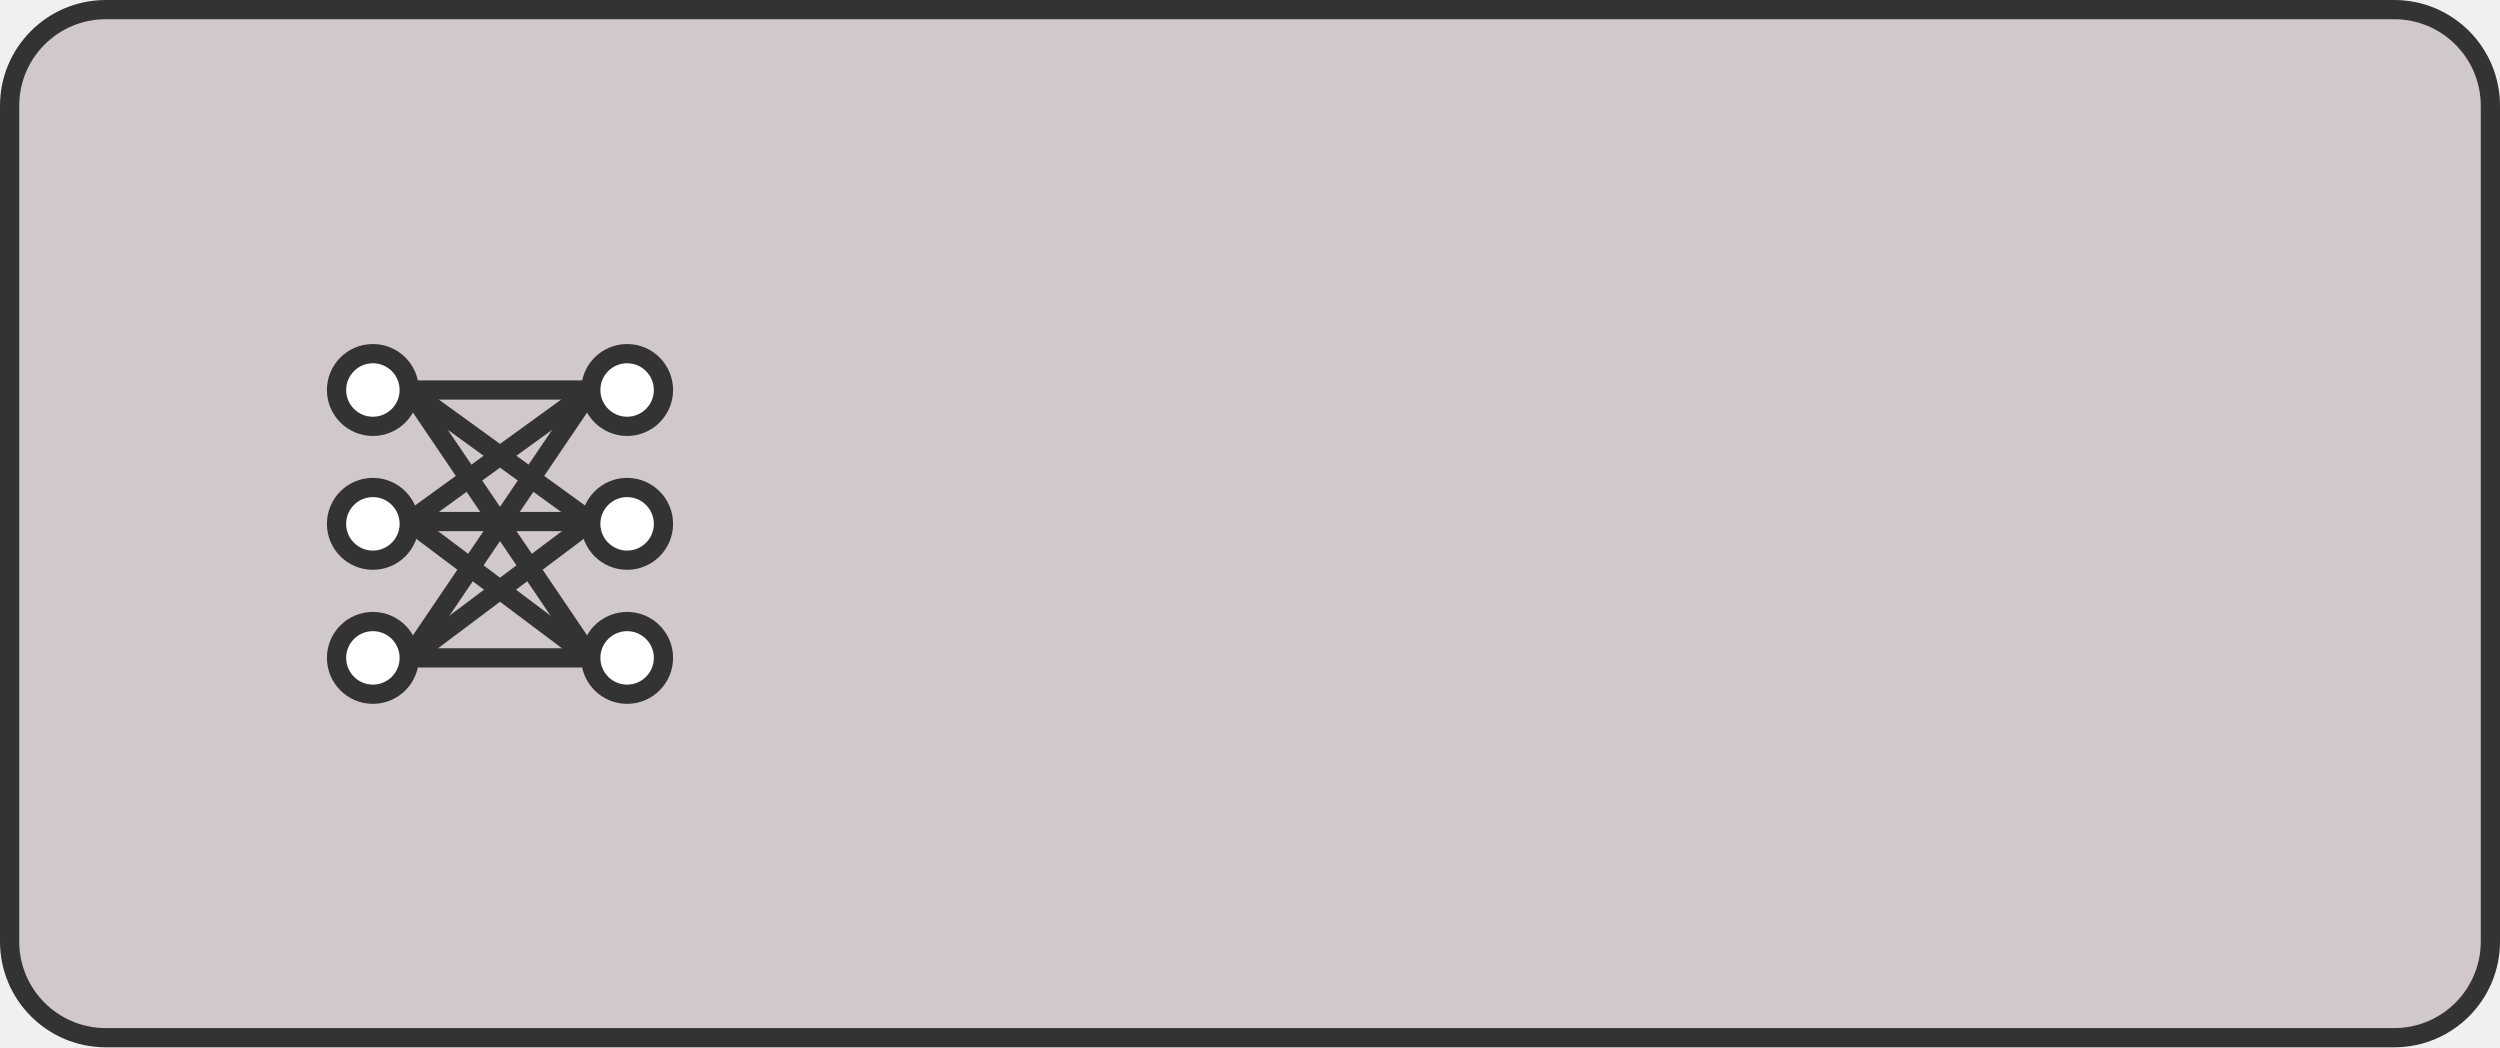
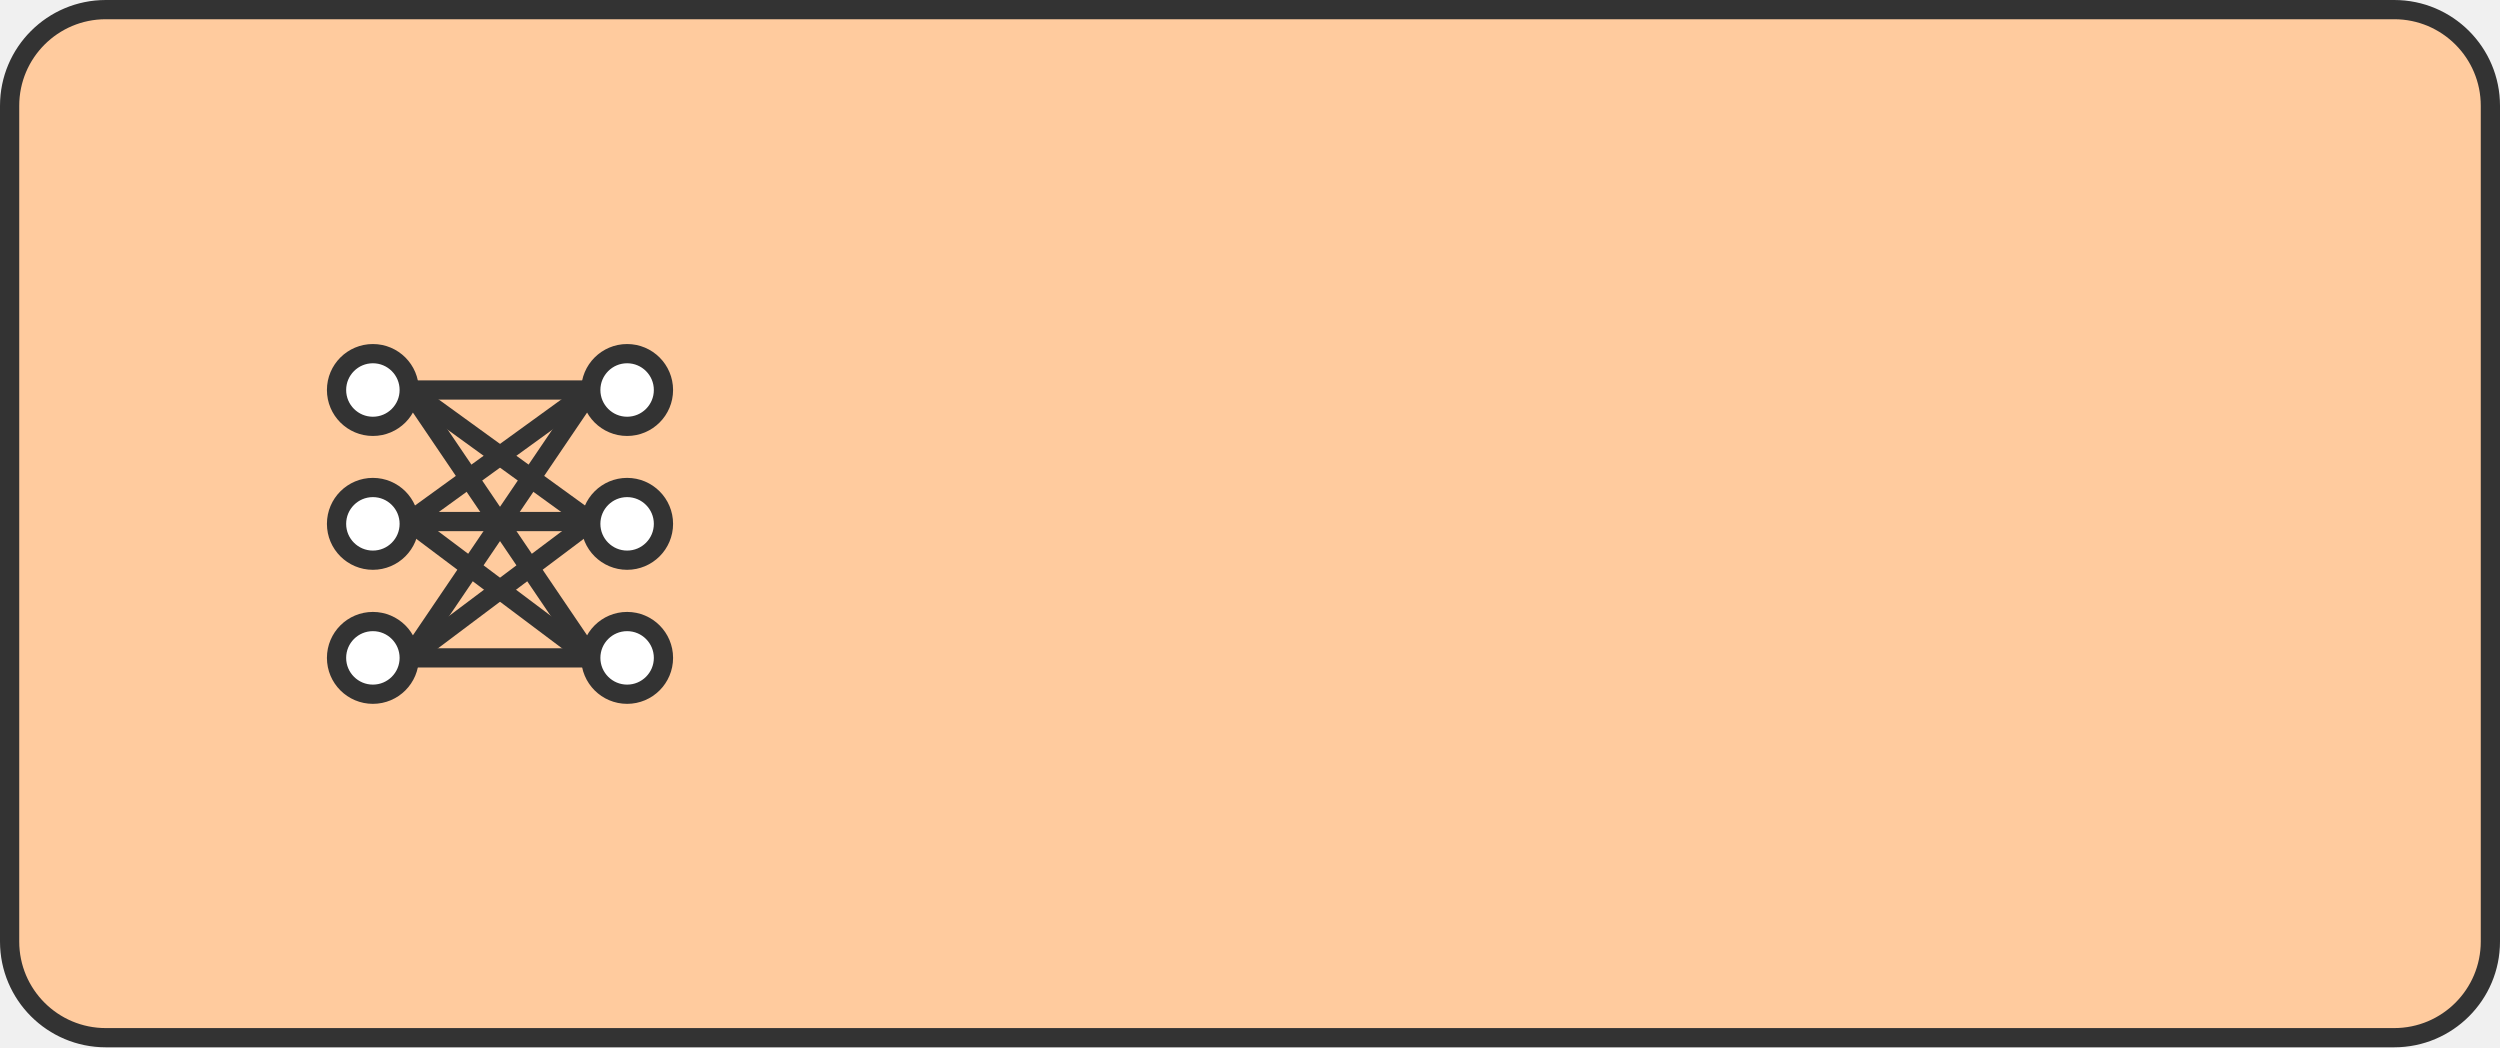
<svg xmlns="http://www.w3.org/2000/svg" viewBox="0 0 130 54.46">
  <defs>
-     <style>.cls-1{fill:#d0c8c9;}.cls-1,.cls-2,.cls-3{stroke:#333;stroke-miterlimit:10;}.cls-2{fill:#fff;}.cls-3{fill:none;}</style>
+     <style>.cls-1{fill:#ffcb9e;}.cls-1,.cls-2,.cls-3{stroke:#333;stroke-miterlimit:10;}.cls-2{fill:#fff;}.cls-3{fill:none;}</style>
  </defs>
  <g id="图层_2" data-name="图层 2">
    <g id="图层_1-2" data-name="图层 1">
      <rect class="cls-1" x="0.5" y="0.5" width="129" height="53.46" rx="5" ry="5" />
      <circle class="cls-2" cx="19.39" cy="20.28" r="1.89" />
      <circle class="cls-2" cx="32.61" cy="20.28" r="1.89" />
      <circle class="cls-2" cx="19.39" cy="27.24" r="1.89" />
      <circle class="cls-2" cx="32.61" cy="27.24" r="1.89" />
      <circle class="cls-2" cx="19.39" cy="34.21" r="1.89" />
      <circle class="cls-2" cx="32.61" cy="34.21" r="1.89" />
      <line class="cls-3" x1="21.28" y1="20.28" x2="30.72" y2="20.28" />
      <line class="cls-3" x1="30.72" y1="27.12" x2="21.28" y2="20.28" />
      <line class="cls-3" x1="30.72" y1="34.21" x2="21.28" y2="20.28" />
      <line class="cls-3" x1="21.28" y1="27.12" x2="30.72" y2="20.28" />
      <line class="cls-3" x1="30.72" y1="27.12" x2="21.28" y2="27.12" />
      <line class="cls-3" x1="30.72" y1="34.21" x2="21.28" y2="34.21" />
      <line class="cls-3" x1="21.28" y1="27.12" x2="30.72" y2="34.21" />
      <line class="cls-3" x1="21.28" y1="34.21" x2="30.72" y2="20.28" />
      <line class="cls-3" x1="30.72" y1="27.12" x2="21.28" y2="34.21" />
    </g>
  </g>
</svg>
